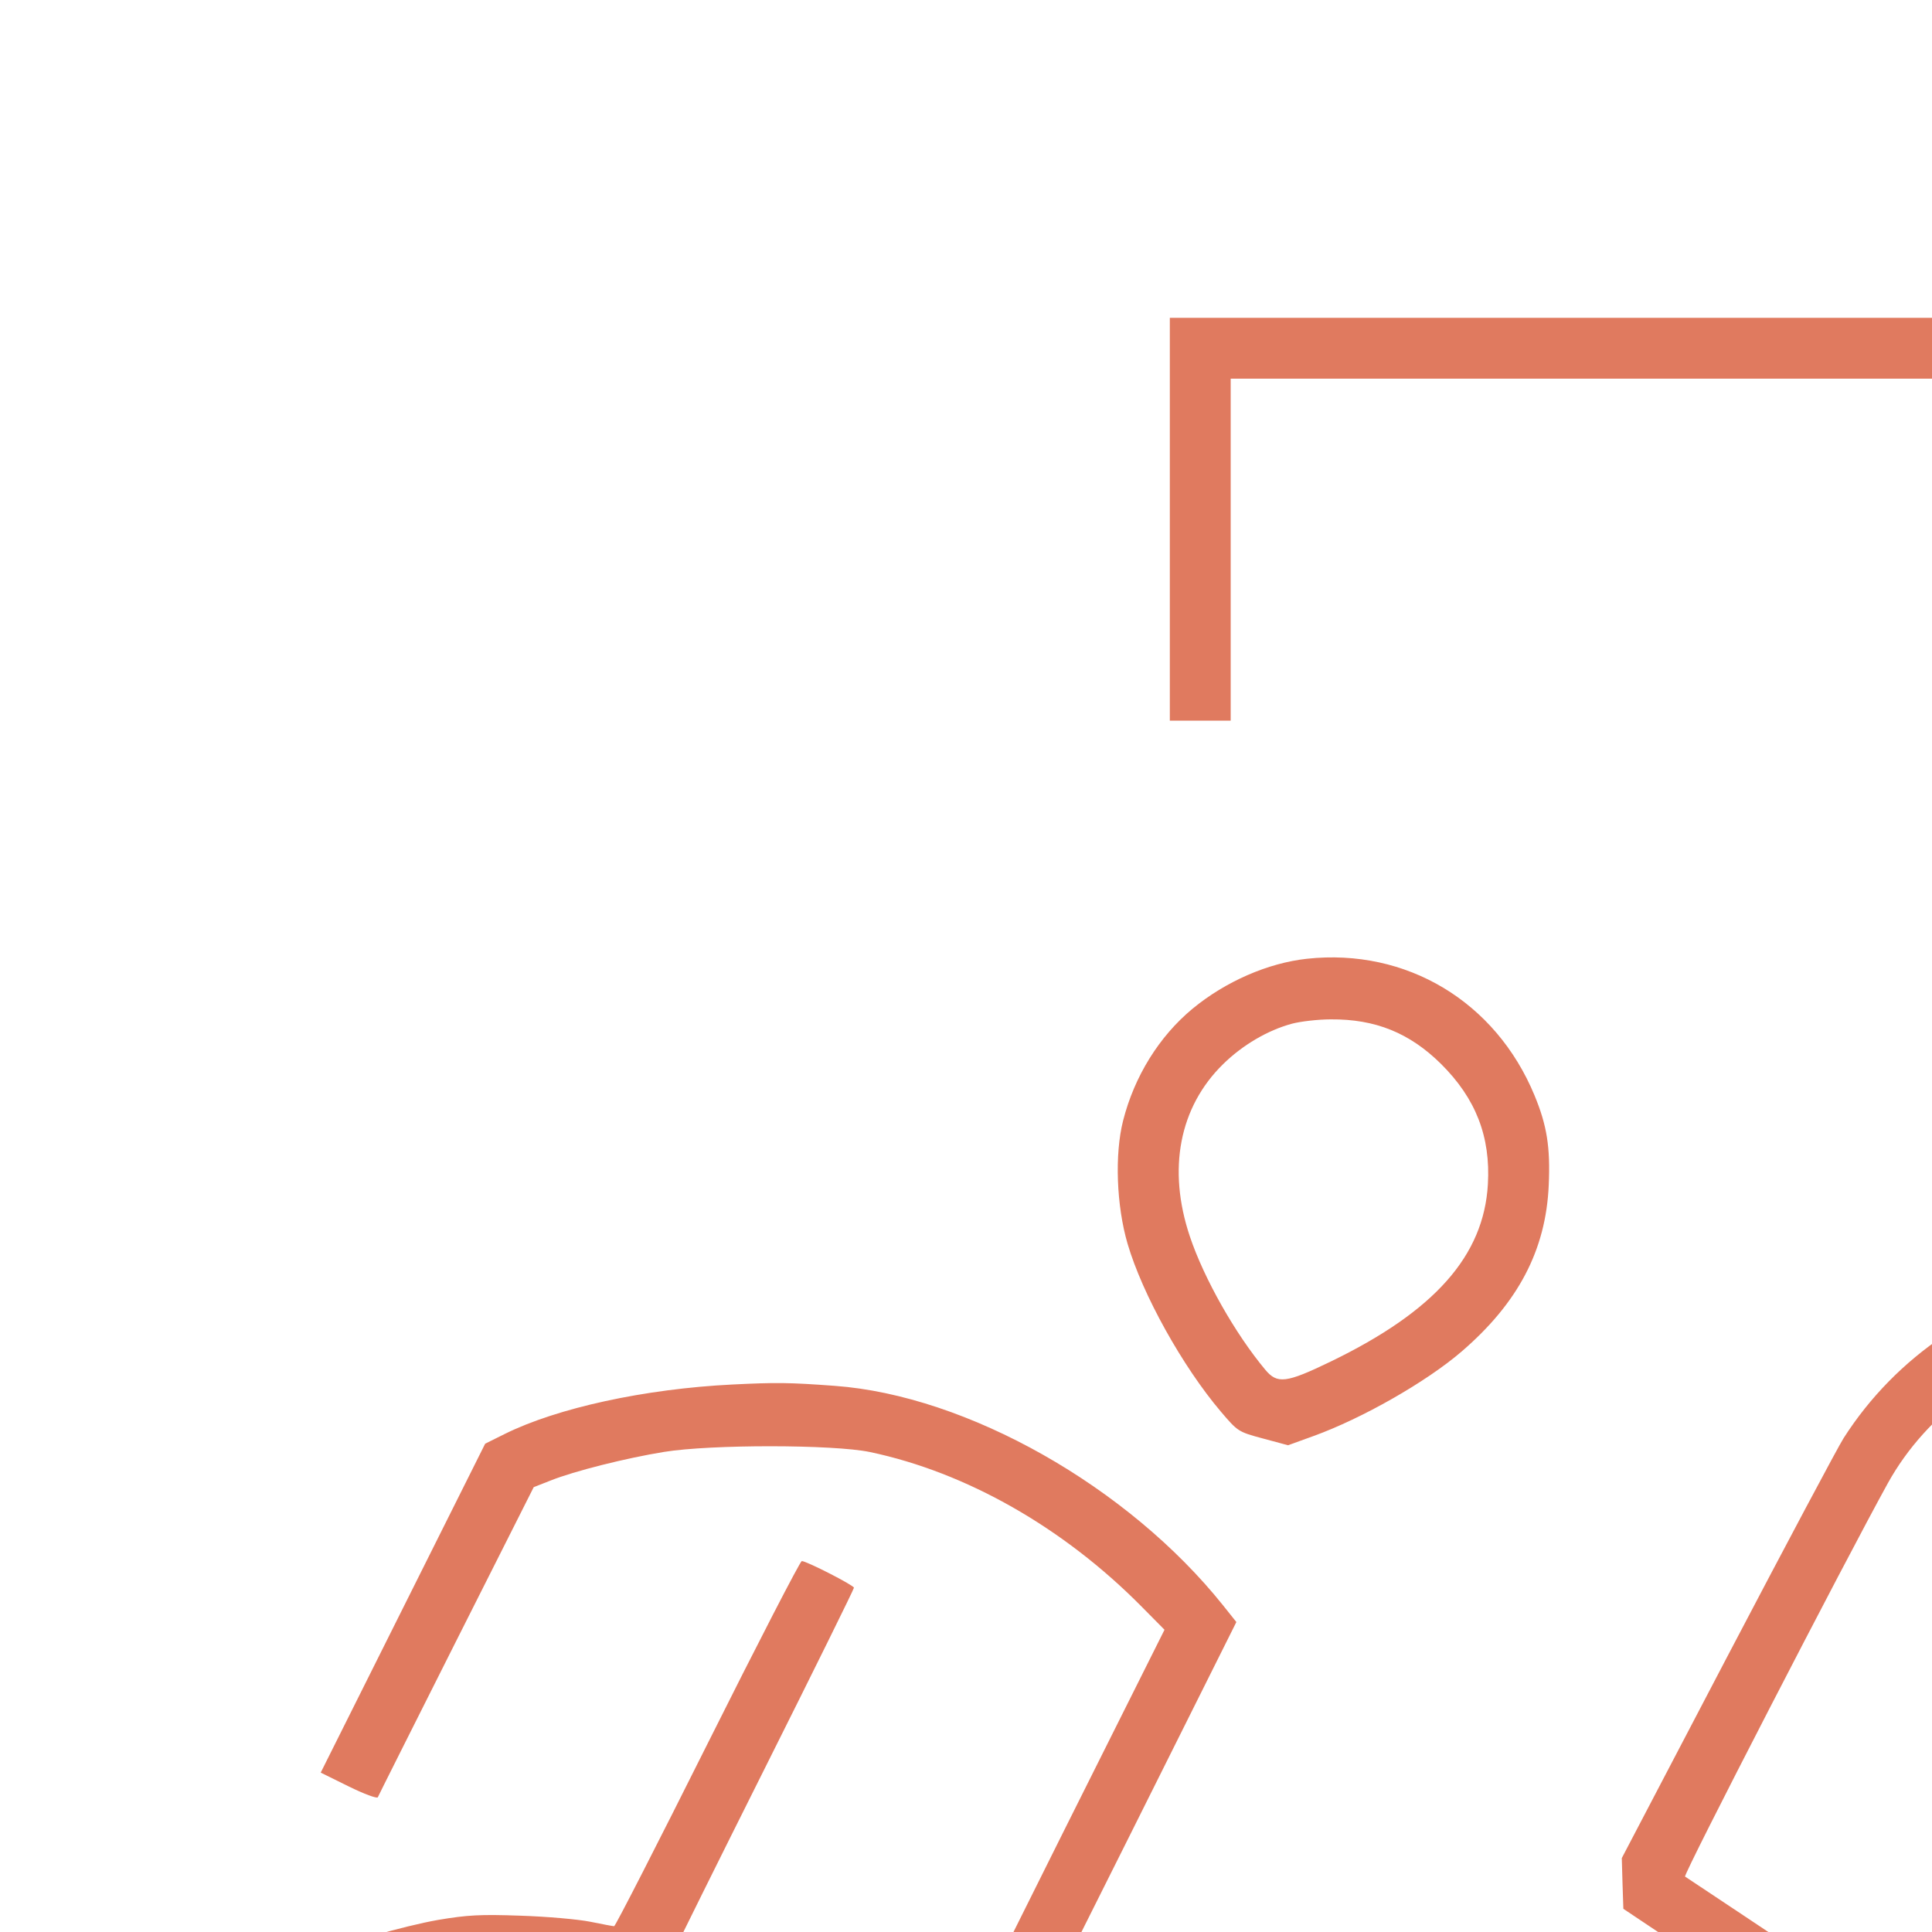
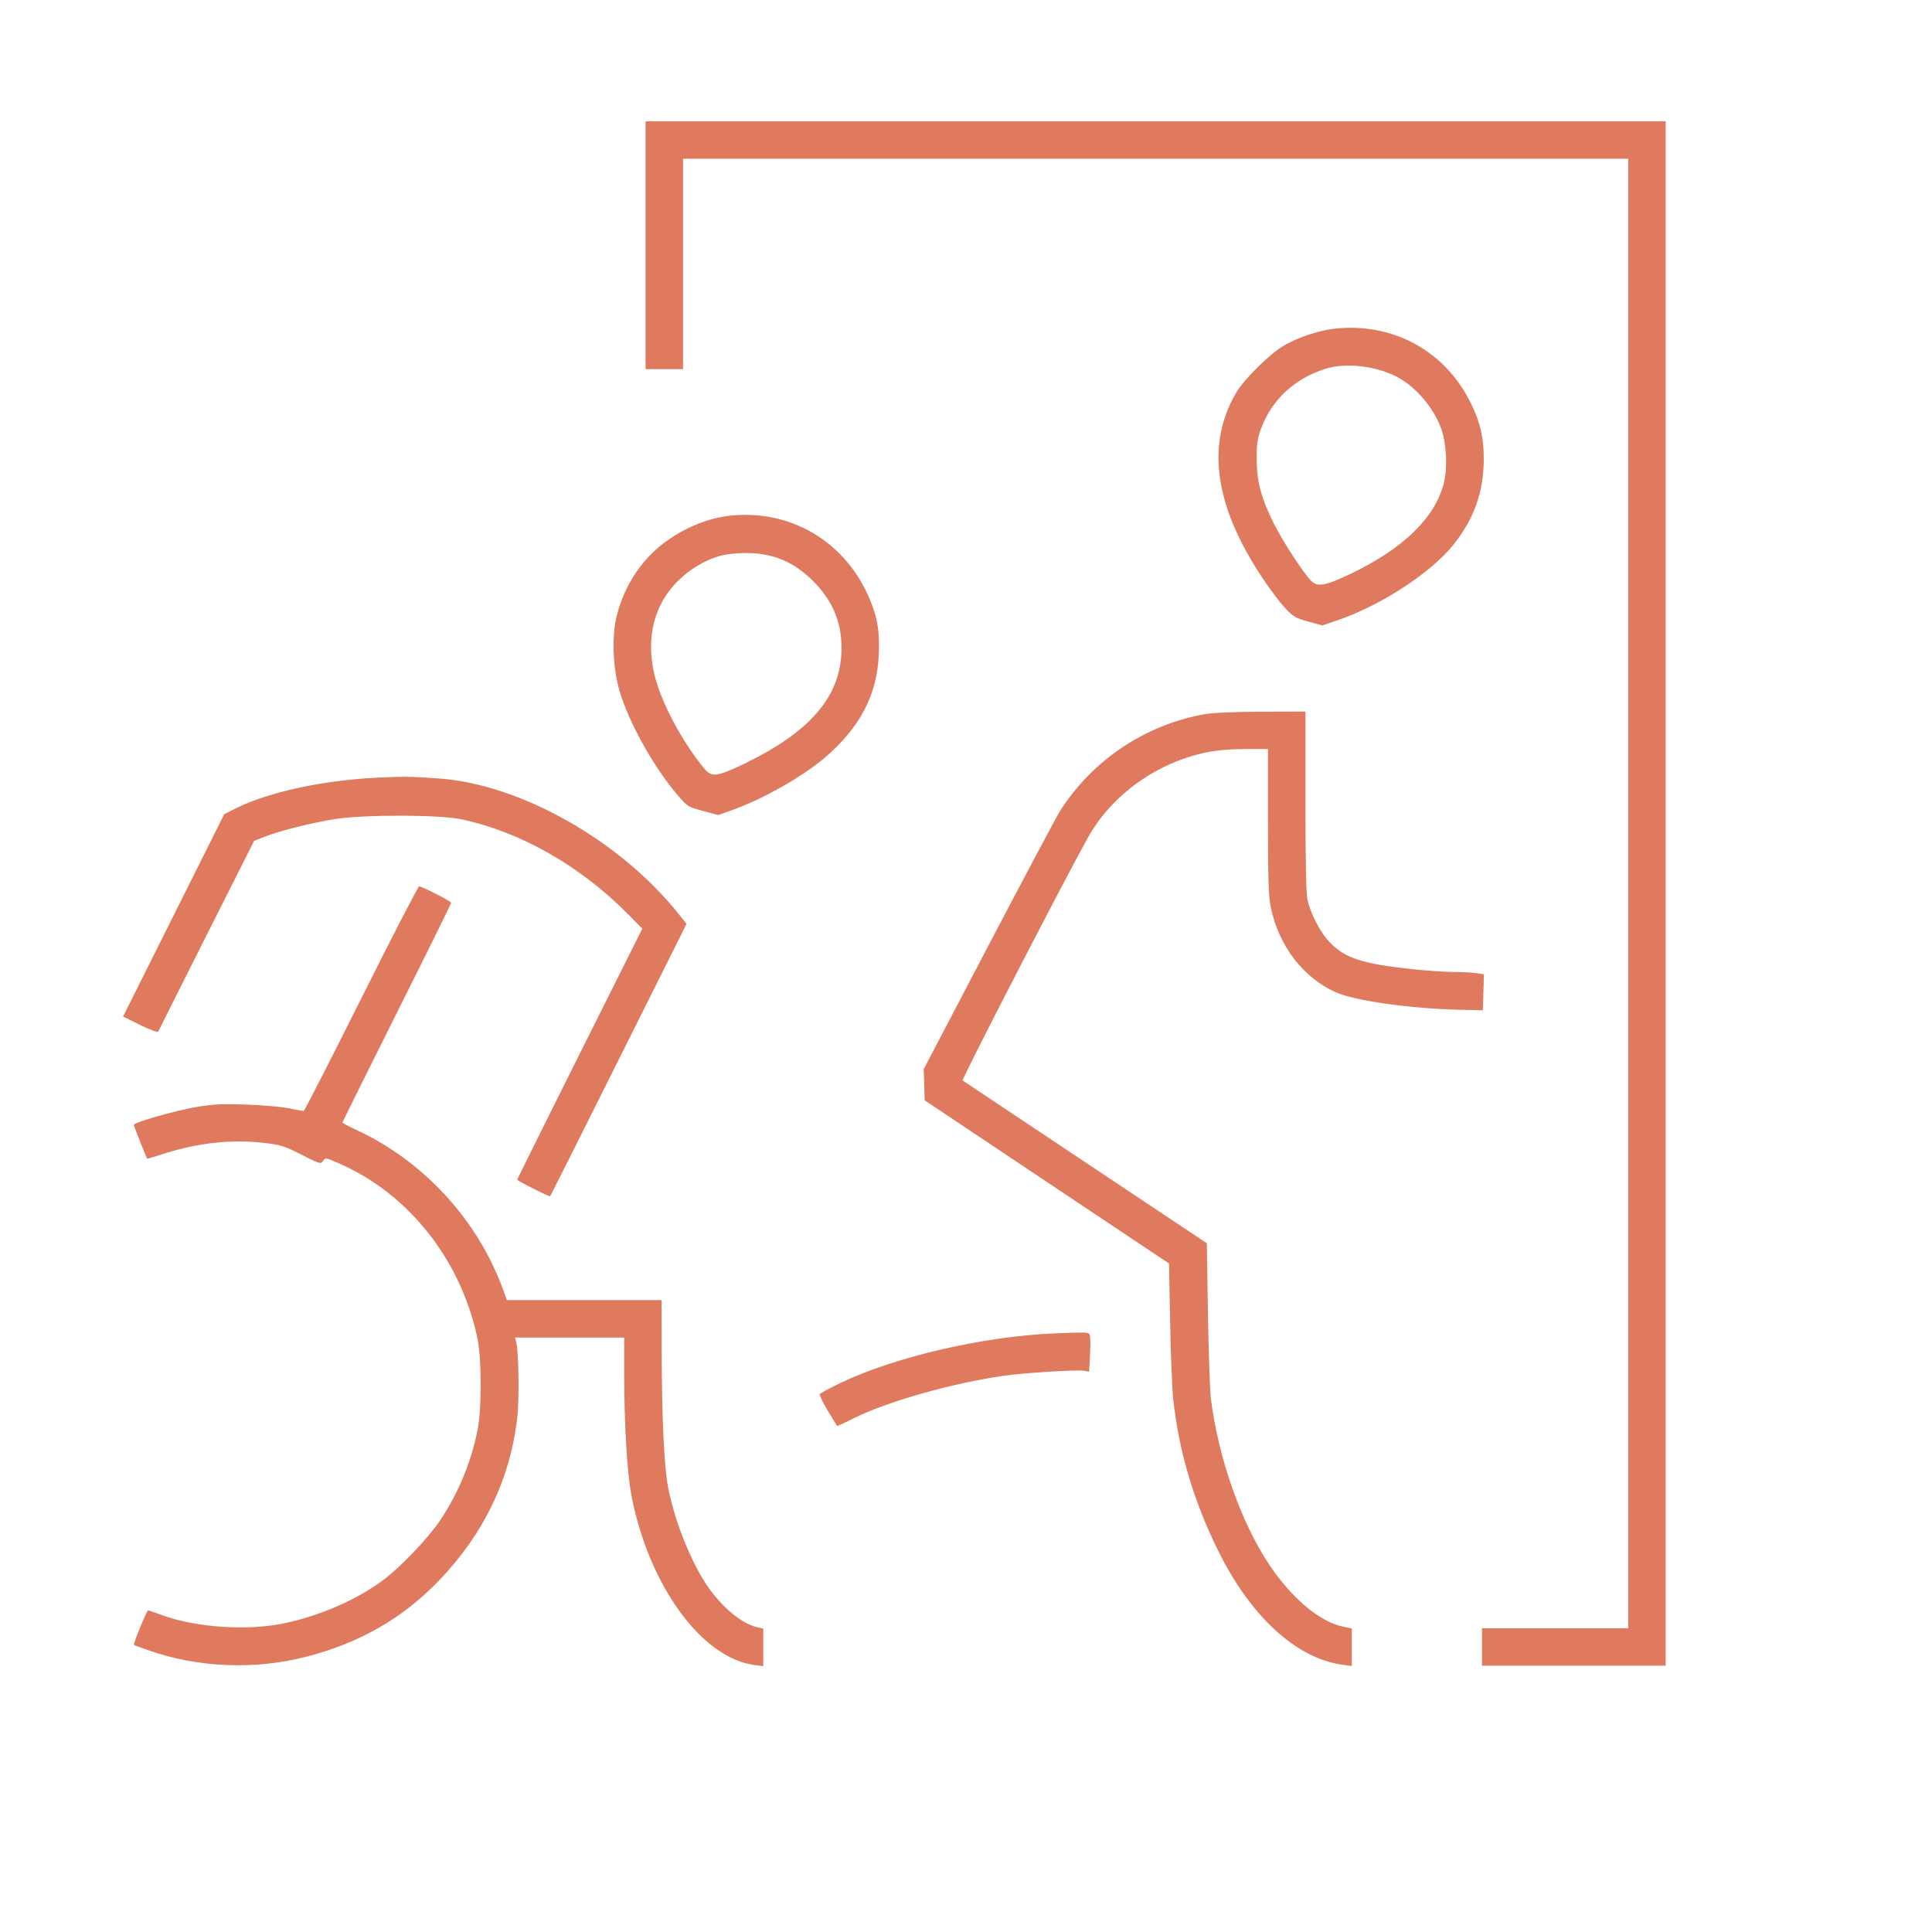
- <svg xmlns="http://www.w3.org/2000/svg" viewBox="-1 -1 16 16" version="1.1" style="background-color: #3d405b; border-radius: 50%;" id="Accessible-Exit-2--Streamline-Guidance---Free.svg">
+ <svg xmlns="http://www.w3.org/2000/svg" viewBox="0 0 26 26" version="1.1" style="background-color: #3d405b; border-radius: 50%" id="entrance-icon">
  <path d="M8.688 3.3L8.688 4.968 8.94 4.968L9.192 4.968 9.192 3.552L9.192 2.136 15.552 2.136L21.912 2.136 21.912 12.024L21.912 21.912 20.928 21.912L19.944 21.912 19.944 22.164L19.944 22.416 21.18 22.416L22.416 22.416 22.416 12.024L22.416 1.632 15.552 1.632L8.688 1.632 8.688 3.3M17.988 4.42C17.77 4.44 17.476 4.535 17.28 4.649C17.089 4.761 16.744 5.101 16.636 5.284C16.228 5.981 16.343 6.804 16.984 7.77C17.082 7.919 17.22 8.102 17.289 8.177C17.405 8.301 17.432 8.317 17.606 8.365L17.796 8.417 18 8.347C18.585 8.148 19.261 7.707 19.564 7.325C19.84 6.978 19.968 6.613 19.968 6.174C19.968 5.893 19.922 5.69 19.799 5.436C19.46 4.734 18.769 4.347 17.988 4.42M17.831 4.965C17.411 5.1 17.106 5.389 16.964 5.787C16.92 5.911 16.91 5.988 16.912 6.192C16.914 6.485 16.976 6.714 17.149 7.058C17.267 7.293 17.557 7.735 17.649 7.821C17.736 7.903 17.842 7.882 18.184 7.718C18.89 7.378 19.311 6.968 19.43 6.504C19.482 6.299 19.467 5.97 19.396 5.772C19.286 5.467 19.028 5.176 18.756 5.05C18.469 4.917 18.09 4.882 17.831 4.965M9.824 6.94C9.501 6.975 9.15 7.128 8.877 7.353C8.6 7.582 8.394 7.914 8.301 8.281C8.23 8.56 8.246 8.986 8.338 9.3C8.461 9.719 8.792 10.315 9.111 10.691C9.251 10.855 9.254 10.858 9.459 10.913L9.667 10.969 9.877 10.893C10.281 10.747 10.812 10.444 11.103 10.194C11.573 9.79 11.803 9.352 11.826 8.814C11.84 8.5 11.811 8.32 11.708 8.071C11.386 7.294 10.647 6.851 9.824 6.94M9.699 7.478C9.499 7.532 9.291 7.654 9.13 7.812C8.766 8.168 8.667 8.683 8.854 9.24C8.971 9.589 9.23 10.046 9.478 10.343C9.578 10.463 9.65 10.455 10.02 10.276C10.88 9.86 11.288 9.4 11.322 8.808C11.345 8.413 11.222 8.097 10.934 7.811C10.674 7.554 10.39 7.439 10.021 7.442C9.915 7.442 9.77 7.459 9.699 7.478M16.206 9.612C15.408 9.757 14.704 10.228 14.268 10.91C14.223 10.98 13.791 11.792 13.308 12.713L12.431 14.388 12.437 14.598L12.444 14.808 14.088 15.906L15.732 17.004 15.747 17.796C15.755 18.232 15.774 18.701 15.79 18.84C15.867 19.537 16.063 20.198 16.391 20.864C16.827 21.751 17.445 22.319 18.066 22.403L18.192 22.421 18.192 22.168L18.192 21.916 18.068 21.889C17.756 21.823 17.378 21.503 17.08 21.055C16.697 20.48 16.394 19.614 16.295 18.816C16.282 18.704 16.264 18.189 16.256 17.672L16.241 16.731 14.61 15.644C13.713 15.045 12.968 14.549 12.955 14.541C12.936 14.529 14.28 11.924 14.635 11.282C14.957 10.701 15.561 10.265 16.235 10.125C16.38 10.096 16.554 10.081 16.758 10.08L17.064 10.08 17.064 11.053C17.064 11.848 17.071 12.06 17.102 12.211C17.208 12.727 17.537 13.157 17.975 13.353C18.23 13.468 18.974 13.573 19.644 13.589L19.956 13.596 19.963 13.353L19.97 13.111 19.857 13.095C19.796 13.087 19.658 13.08 19.551 13.08C19.444 13.08 19.205 13.063 19.02 13.044C18.332 12.971 18.103 12.897 17.892 12.678C17.767 12.549 17.634 12.29 17.594 12.101C17.577 12.018 17.568 11.551 17.568 10.775L17.568 9.576 16.974 9.578C16.596 9.58 16.316 9.592 16.206 9.612M5.064 10.466C4.339 10.502 3.614 10.66 3.179 10.876L3.018 10.956 2.337 12.318L1.656 13.68 1.887 13.794C2.015 13.857 2.123 13.897 2.129 13.884C2.134 13.871 2.427 13.288 2.779 12.588L3.42 11.316 3.56 11.261C3.755 11.183 4.185 11.075 4.5 11.024C4.889 10.961 5.9 10.962 6.204 11.025C7.003 11.193 7.808 11.651 8.456 12.307L8.644 12.497 7.802 14.18C7.339 15.106 6.96 15.869 6.96 15.876C6.96 15.891 7.395 16.11 7.404 16.099C7.408 16.095 7.822 15.269 8.325 14.263L9.239 12.433 9.129 12.295C8.342 11.311 7.009 10.557 5.913 10.477C5.534 10.449 5.429 10.448 5.064 10.466M4.86 13.44C4.444 14.272 4.096 14.952 4.086 14.952C4.076 14.952 3.987 14.935 3.888 14.915C3.789 14.895 3.53 14.872 3.312 14.865C2.977 14.853 2.871 14.859 2.628 14.9C2.347 14.949 1.8 15.106 1.8 15.138C1.8 15.15 1.959 15.554 1.98 15.593C1.981 15.596 2.079 15.567 2.197 15.529C2.667 15.378 3.122 15.329 3.565 15.382C3.777 15.407 3.829 15.423 4.059 15.54C4.307 15.667 4.316 15.669 4.347 15.623C4.379 15.577 4.383 15.578 4.562 15.656C5.498 16.066 6.196 16.945 6.423 18C6.483 18.283 6.485 18.958 6.425 19.252C6.338 19.684 6.168 20.092 5.926 20.456C5.764 20.698 5.39 21.091 5.157 21.264C4.805 21.526 4.315 21.741 3.833 21.844C3.334 21.951 2.624 21.903 2.168 21.731C2.081 21.699 2.003 21.672 1.993 21.672C1.975 21.672 1.789 22.126 1.803 22.137C1.808 22.141 1.893 22.172 1.992 22.207C2.65 22.441 3.417 22.474 4.104 22.3C4.831 22.116 5.415 21.783 5.907 21.271C6.51 20.645 6.865 19.906 6.961 19.08C6.99 18.833 6.98 18.172 6.946 18.054L6.93 18 7.665 18L8.4 18 8.4 18.486C8.401 19.177 8.439 19.822 8.498 20.128C8.729 21.33 9.441 22.312 10.149 22.406L10.272 22.422 10.272 22.169L10.272 21.916 10.194 21.899C9.994 21.856 9.737 21.649 9.538 21.37C9.311 21.053 9.074 20.465 8.989 20.005C8.937 19.728 8.906 19.054 8.905 18.186L8.904 17.496 7.863 17.496L6.822 17.496 6.767 17.346C6.427 16.419 5.707 15.633 4.813 15.214C4.7 15.161 4.608 15.113 4.608 15.107C4.608 15.101 4.937 14.437 5.34 13.632C5.743 12.827 6.072 12.16 6.072 12.149C6.072 12.129 5.679 11.928 5.64 11.928C5.627 11.928 5.276 12.608 4.86 13.44M14.196 17.944C13.239 17.983 12.052 18.257 11.313 18.61C11.167 18.681 11.04 18.748 11.032 18.761C11.025 18.774 11.074 18.875 11.141 18.986C11.209 19.097 11.265 19.19 11.266 19.192C11.267 19.194 11.375 19.143 11.505 19.079C11.954 18.858 12.81 18.616 13.496 18.516C13.786 18.474 14.499 18.43 14.595 18.448L14.657 18.46 14.67 18.212C14.678 18.043 14.673 17.958 14.655 17.946C14.629 17.929 14.568 17.929 14.196 17.944" stroke="none" fill="#e07a5f" fill-rule="evenodd" />
</svg>
